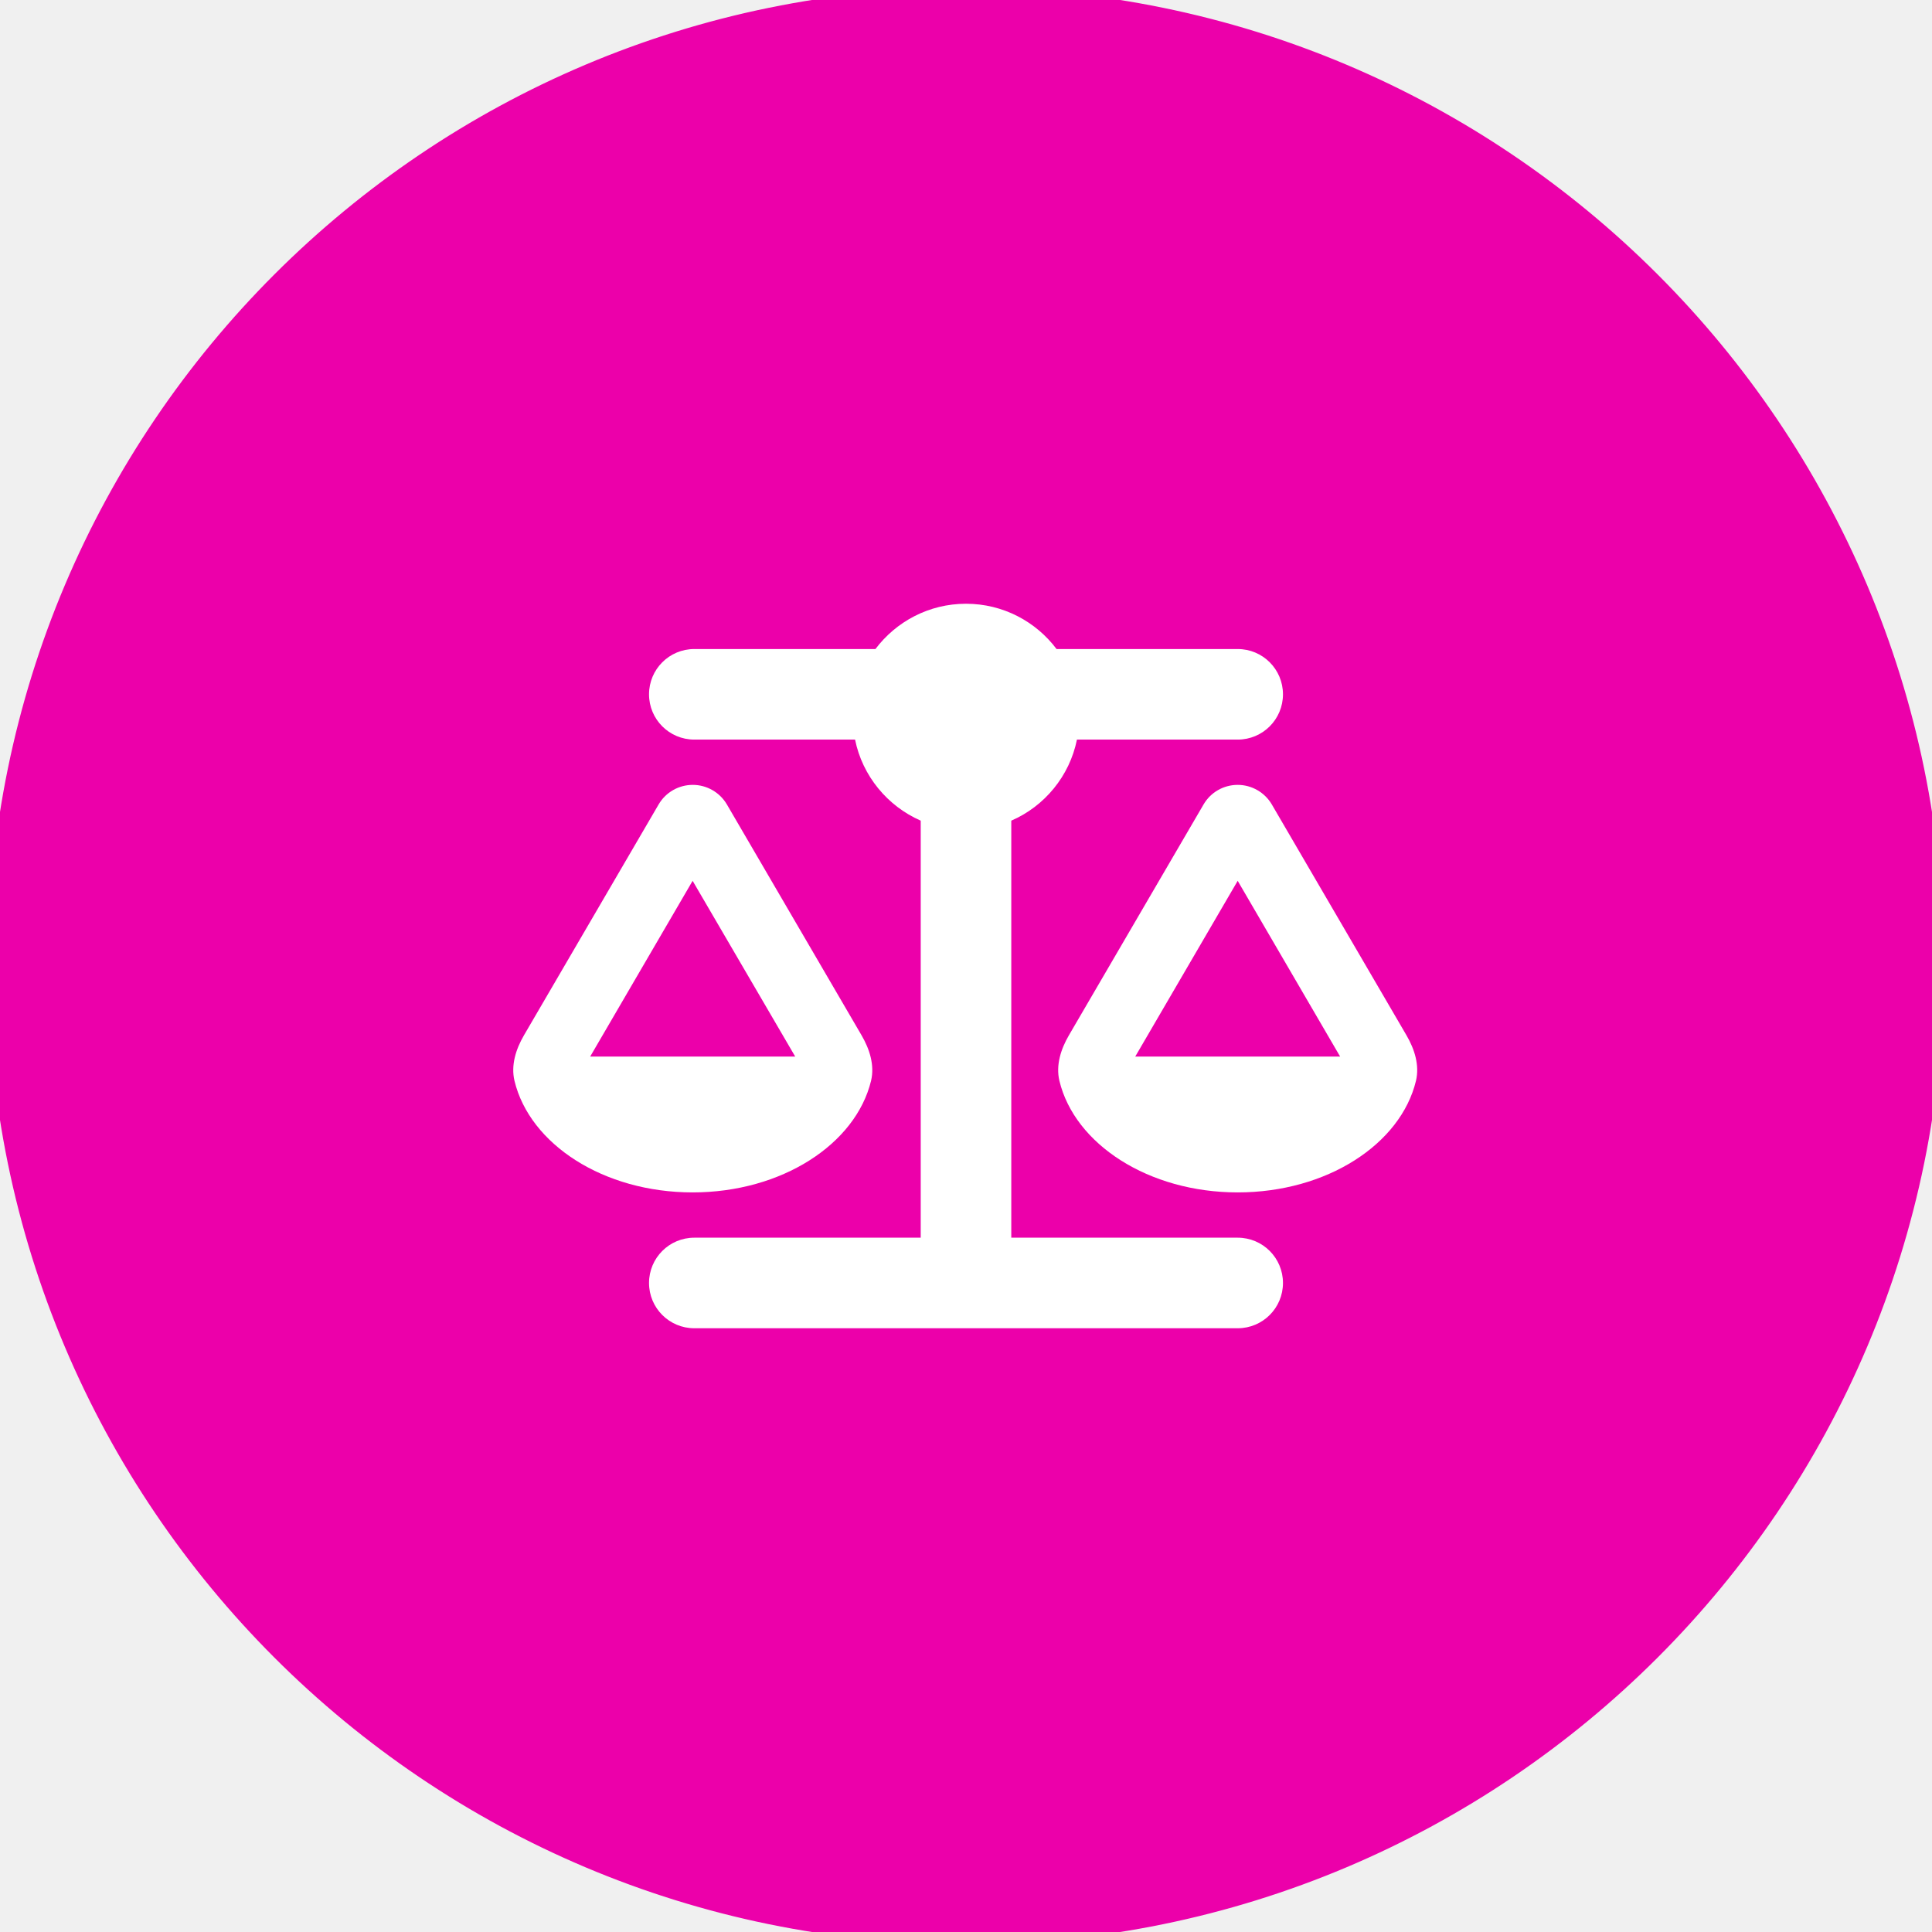
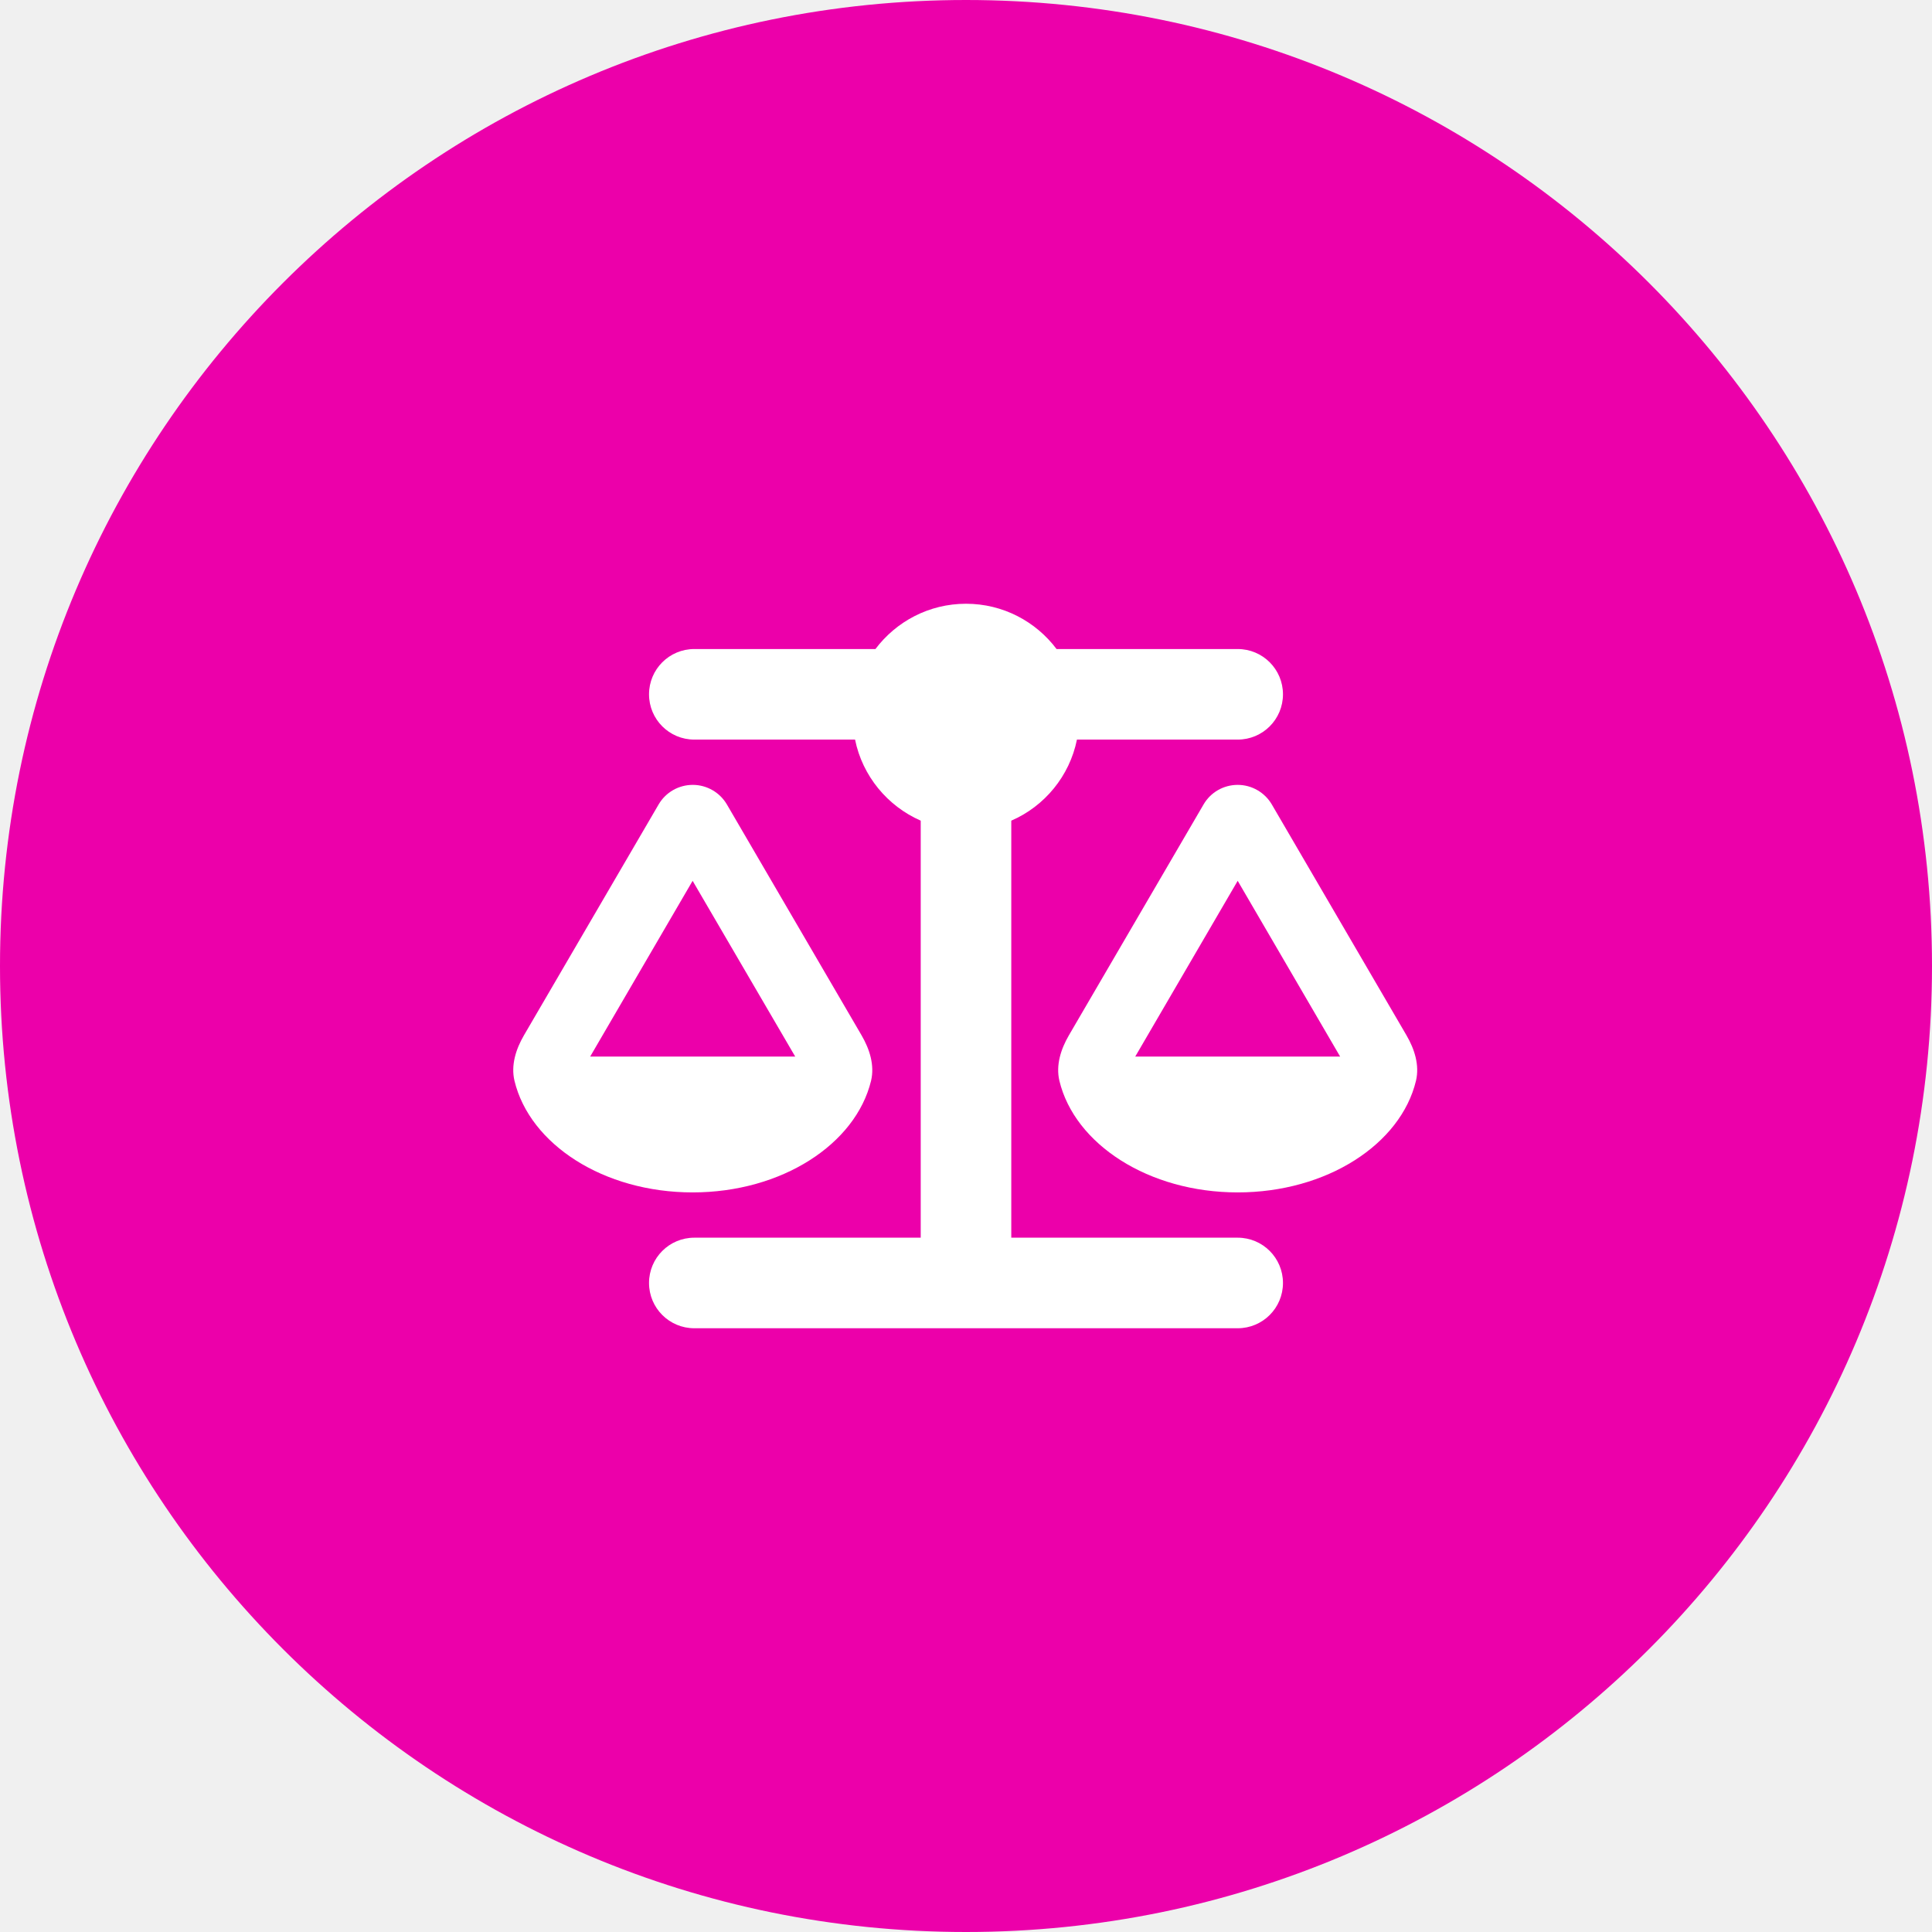
<svg xmlns="http://www.w3.org/2000/svg" width="80" height="80" viewBox="0 0 80 80" fill="none">
-   <path d="M40 0C62.091 0 80 17.909 80 40C80 62.091 62.091 80 40 80C17.909 80 0 62.091 0 40C0 17.909 17.909 0 40 0Z" fill="#EC00AA" />
-   <path d="M40 0C62.091 0 80 17.909 80 40C80 62.091 62.091 80 40 80C17.909 80 0 62.091 0 40C0 17.909 17.909 0 40 0Z" stroke="#EC00AA" />
+   <path d="M0 40C0 17.909 17.909 0 40 0C62.091 0 80 17.909 80 40C80 62.091 62.091 80 40 80C17.909 80 0 62.091 0 40Z" fill="#EC00AA" />
  <path d="M58.75 55H21.25V25H58.75V55Z" stroke="#EC00AA" />
  <g clip-path="url(#clip0_782_6576)">
    <path d="M43.75 26.875H51.25C52.287 26.875 53.125 27.713 53.125 28.75C53.125 29.787 52.287 30.625 51.25 30.625H44.594C44.289 32.137 43.252 33.385 41.875 33.982V51.25H51.25C52.287 51.25 53.125 52.088 53.125 53.125C53.125 54.162 52.287 55 51.25 55H40H28.75C27.713 55 26.875 54.162 26.875 53.125C26.875 52.088 27.713 51.25 28.75 51.25H38.125V33.982C36.748 33.379 35.711 32.131 35.406 30.625H28.75C27.713 30.625 26.875 29.787 26.875 28.75C26.875 27.713 27.713 26.875 28.75 26.875H36.25C37.106 25.738 38.465 25 40 25C41.535 25 42.895 25.738 43.75 26.875ZM47.008 43.75H55.492L51.25 36.473L47.008 43.75ZM51.25 49.375C47.565 49.375 44.5 47.383 43.867 44.752C43.715 44.107 43.926 43.445 44.26 42.871L49.838 33.309C50.131 32.805 50.67 32.5 51.25 32.5C51.83 32.5 52.369 32.81 52.662 33.309L58.24 42.871C58.574 43.445 58.785 44.107 58.633 44.752C58 47.383 54.936 49.375 51.25 49.375ZM28.68 36.473L24.438 43.75H32.928L28.68 36.473ZM21.303 44.752C21.151 44.107 21.361 43.445 21.695 42.871L27.273 33.309C27.567 32.805 28.106 32.5 28.686 32.5C29.266 32.5 29.805 32.81 30.098 33.309L35.676 42.871C36.01 43.445 36.221 44.107 36.069 44.752C35.43 47.383 32.365 49.375 28.68 49.375C24.994 49.375 21.936 47.383 21.303 44.752Z" fill="white" />
  </g>
  <defs>
    <clipPath id="clip0_782_6576">
      <path d="M21.25 25H58.75V55H21.25V25Z" fill="white" />
    </clipPath>
  </defs>
</svg>
